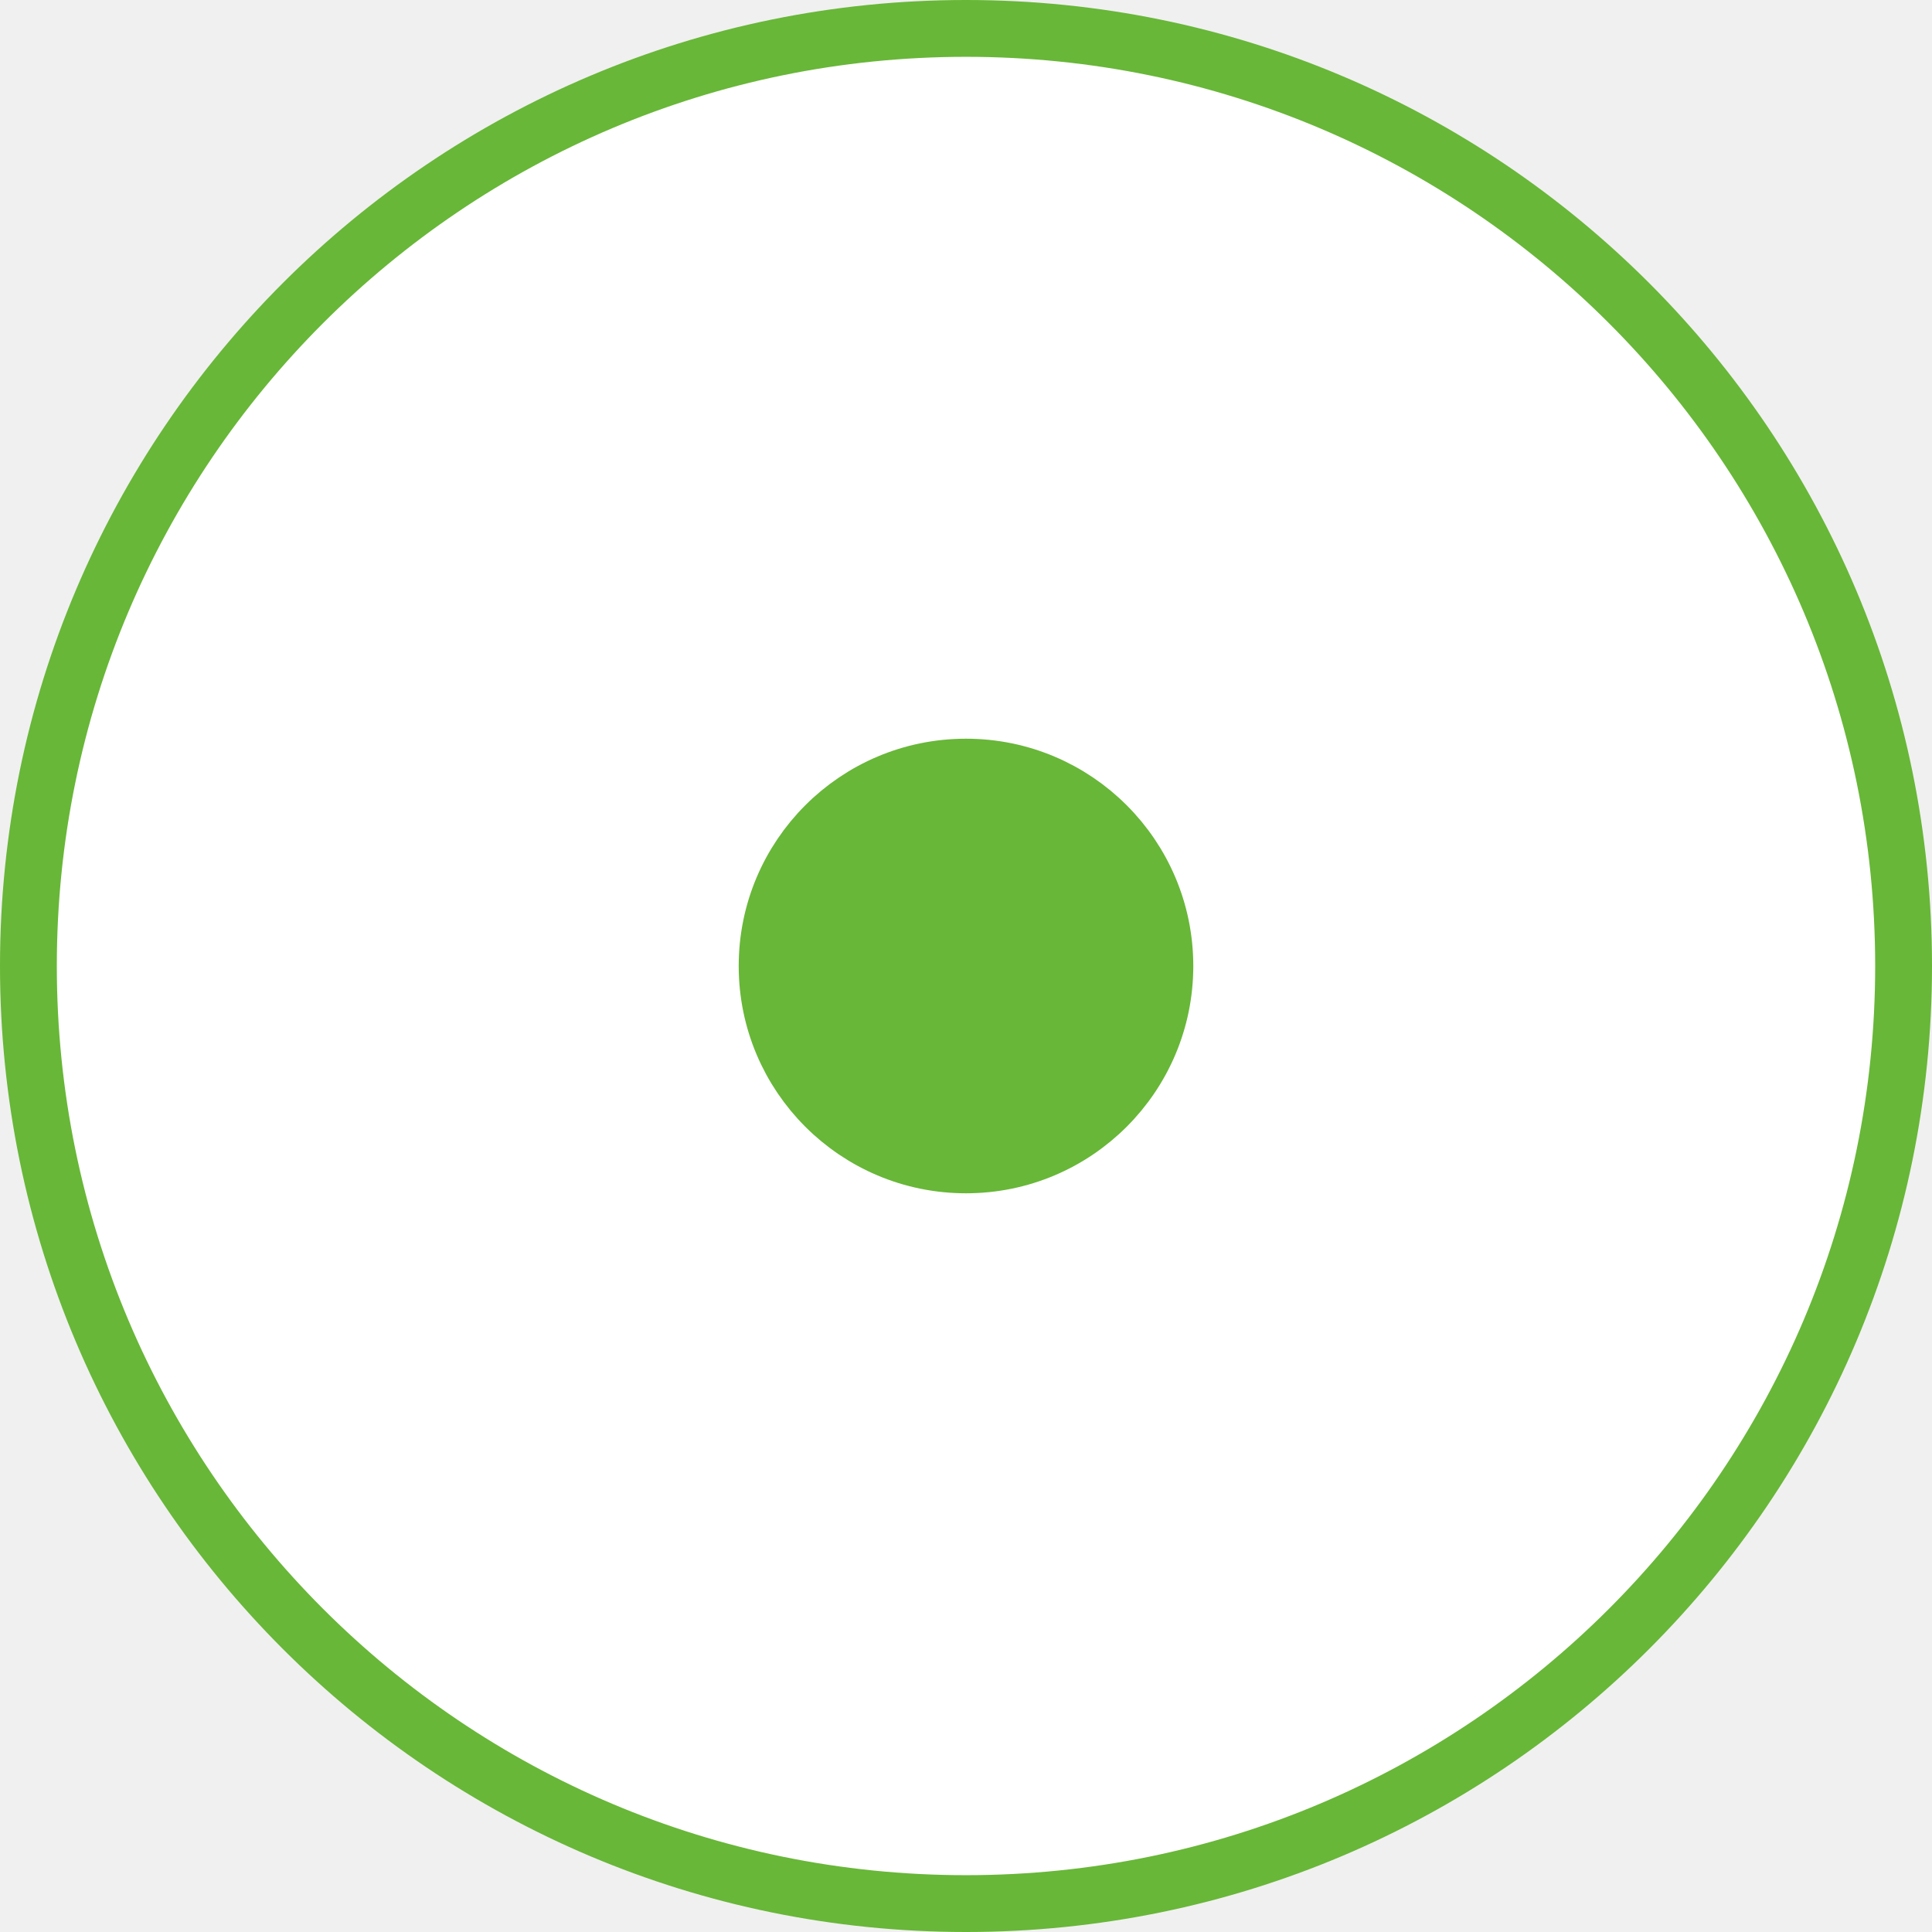
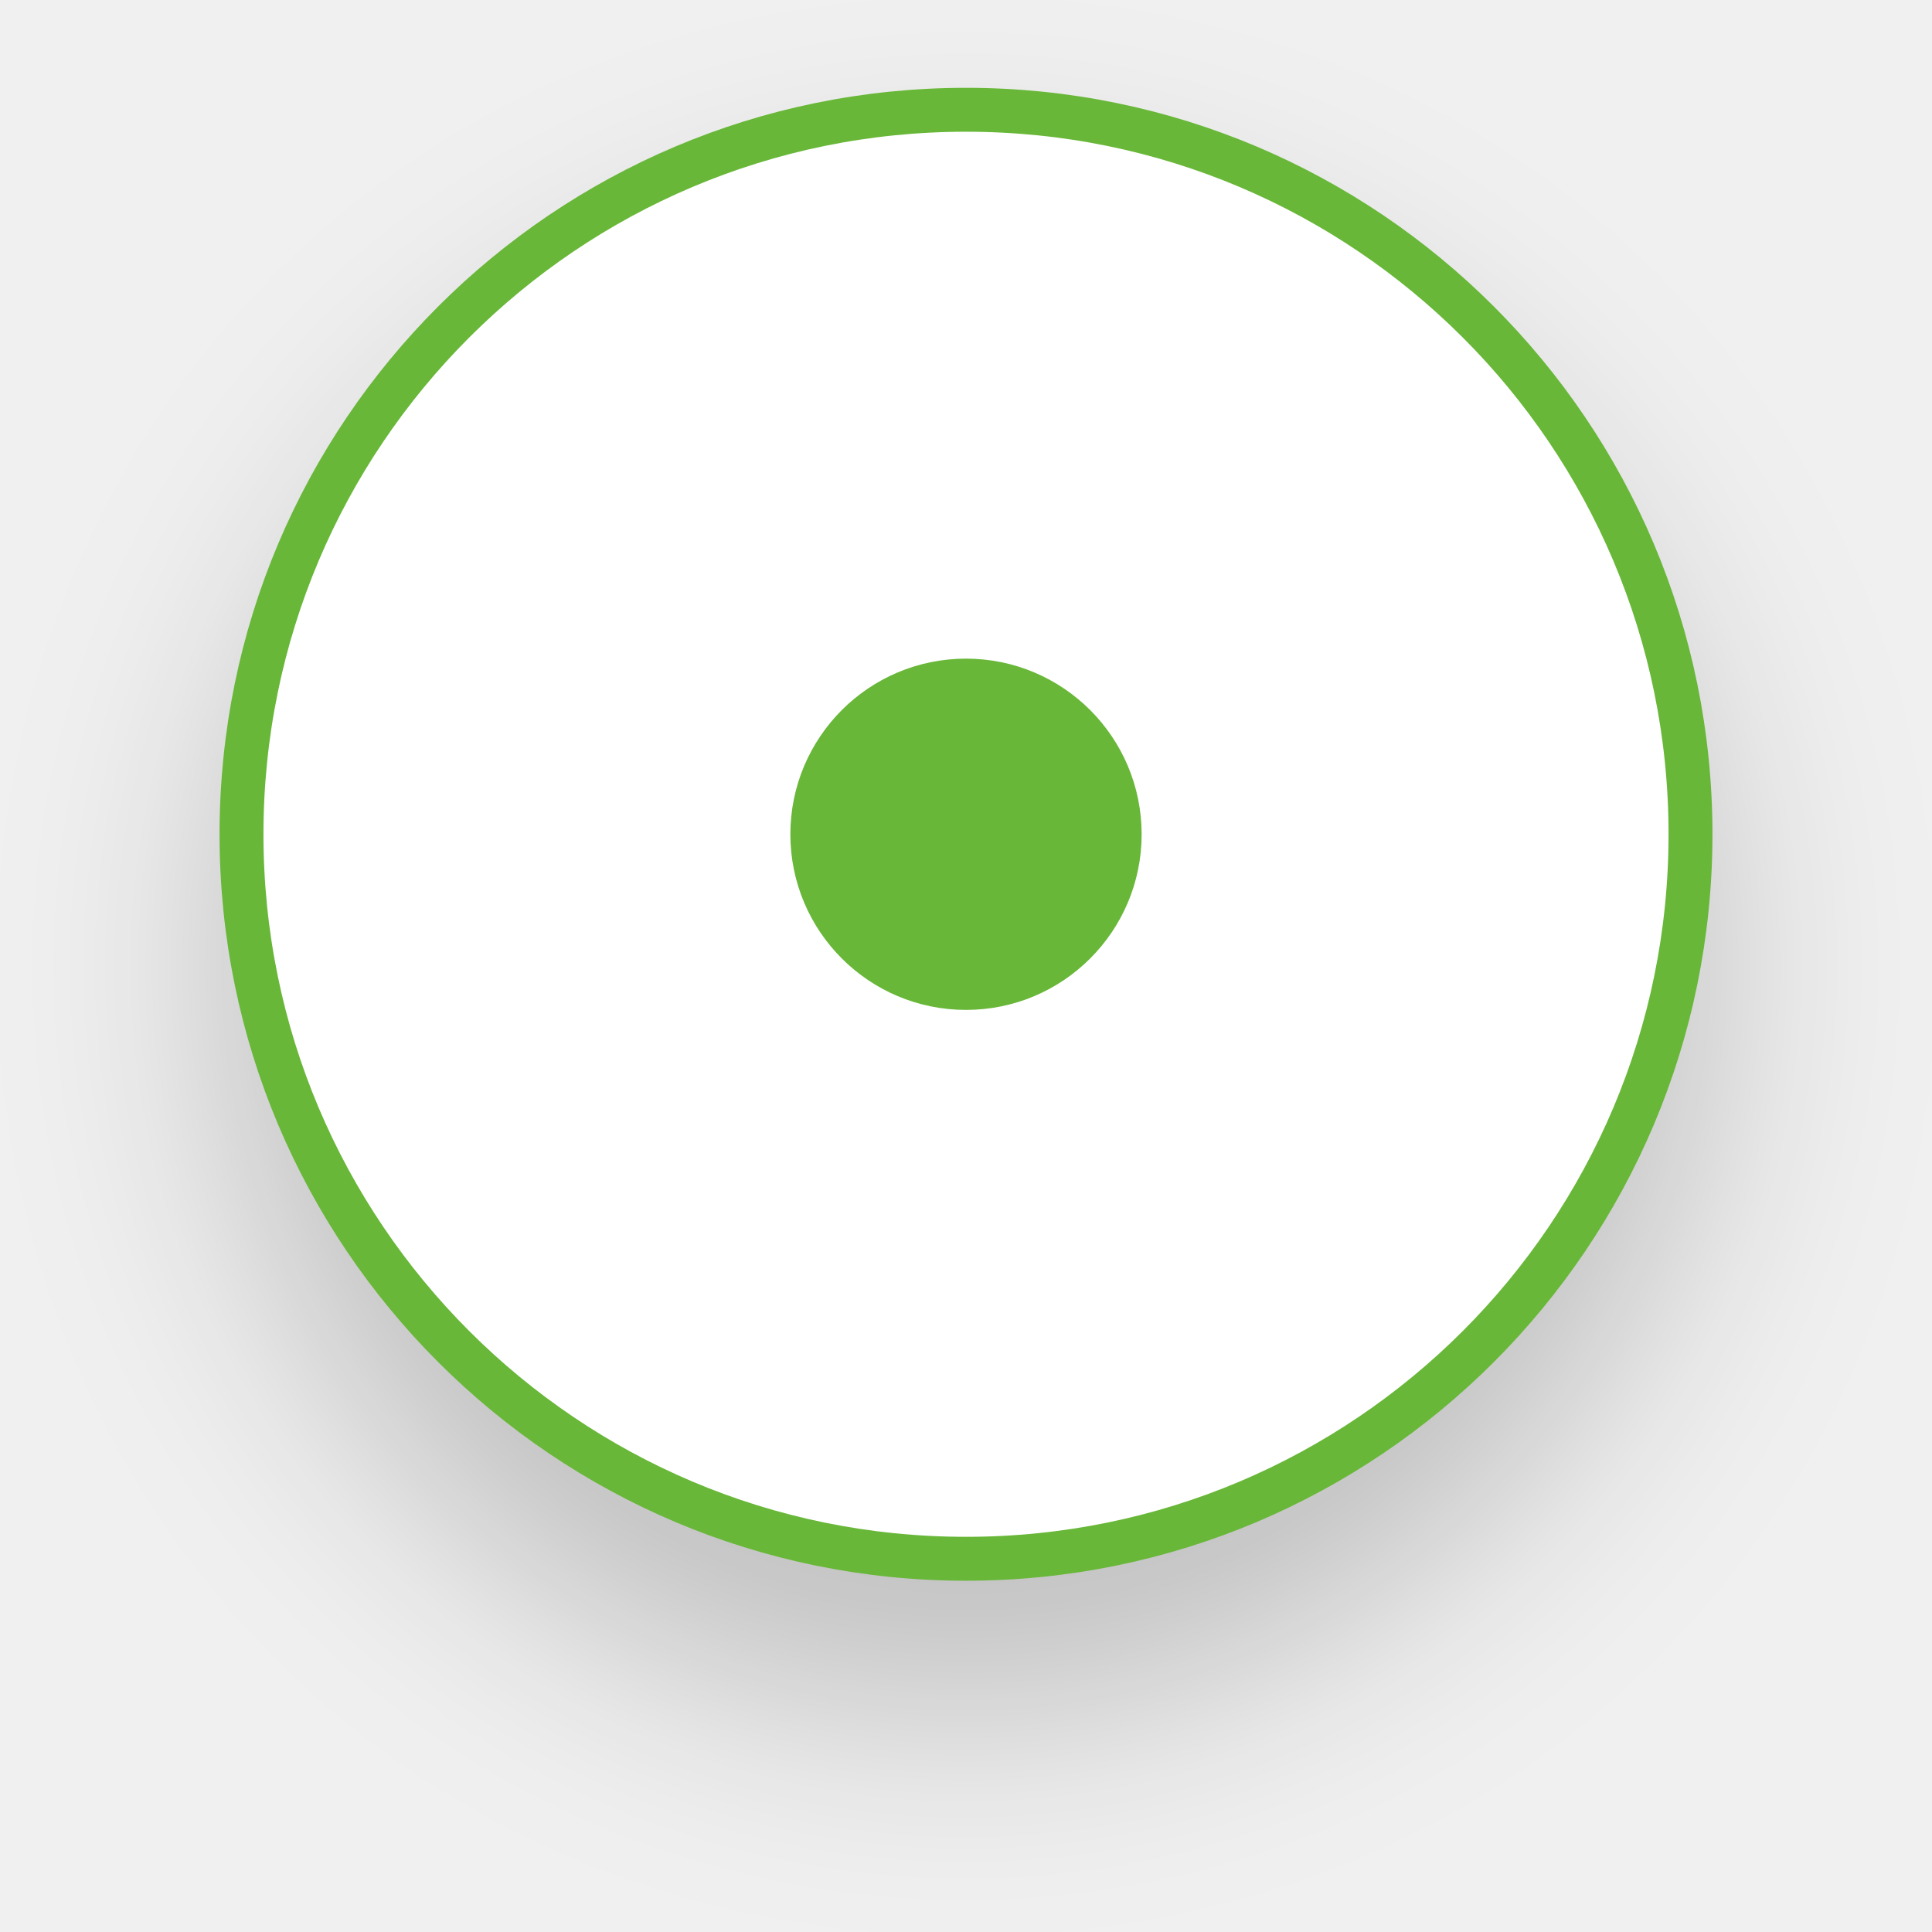
- <svg xmlns="http://www.w3.org/2000/svg" width="34" height="34" viewBox="0 0 34 34" fill="none">
-   <circle cx="17" cy="17" r="16.5" fill="white" stroke="#68B738" />
-   <circle cx="17" cy="17" r="3.5" fill="#68B738" stroke="#68B738" />
+ <svg xmlns="http://www.w3.org/2000/svg" width="44" height="44" viewBox="0 0 44 44" fill="none">
+   <g filter="url(#filter0_d_2403_1993)">
+     <circle cx="22" cy="19" r="16.5" fill="white" stroke="#68B738" />
+     <circle cx="22" cy="19" r="3.5" fill="#68B738" stroke="#68B738" />
+   </g>
+   <defs>
+     <filter id="filter0_d_2403_1993" x="0" y="0" width="44" height="44" filterUnits="userSpaceOnUse" color-interpolation-filters="sRGB">
+       <feFlood flood-opacity="0" result="BackgroundImageFix" />
+       <feColorMatrix in="SourceAlpha" type="matrix" values="0 0 0 0 0 0 0 0 0 0 0 0 0 0 0 0 0 0 127 0" result="hardAlpha" />
+       <feOffset dy="3" />
+       <feGaussianBlur stdDeviation="2.5" />
+       <feColorMatrix type="matrix" values="0 0 0 0 0 0 0 0 0 0 0 0 0 0 0 0 0 0 0.2 0" />
+       <feBlend mode="normal" in2="BackgroundImageFix" result="effect1_dropShadow_2403_1993" />
+       <feBlend mode="normal" in="SourceGraphic" in2="effect1_dropShadow_2403_1993" result="shape" />
+     </filter>
+   </defs>
</svg>
